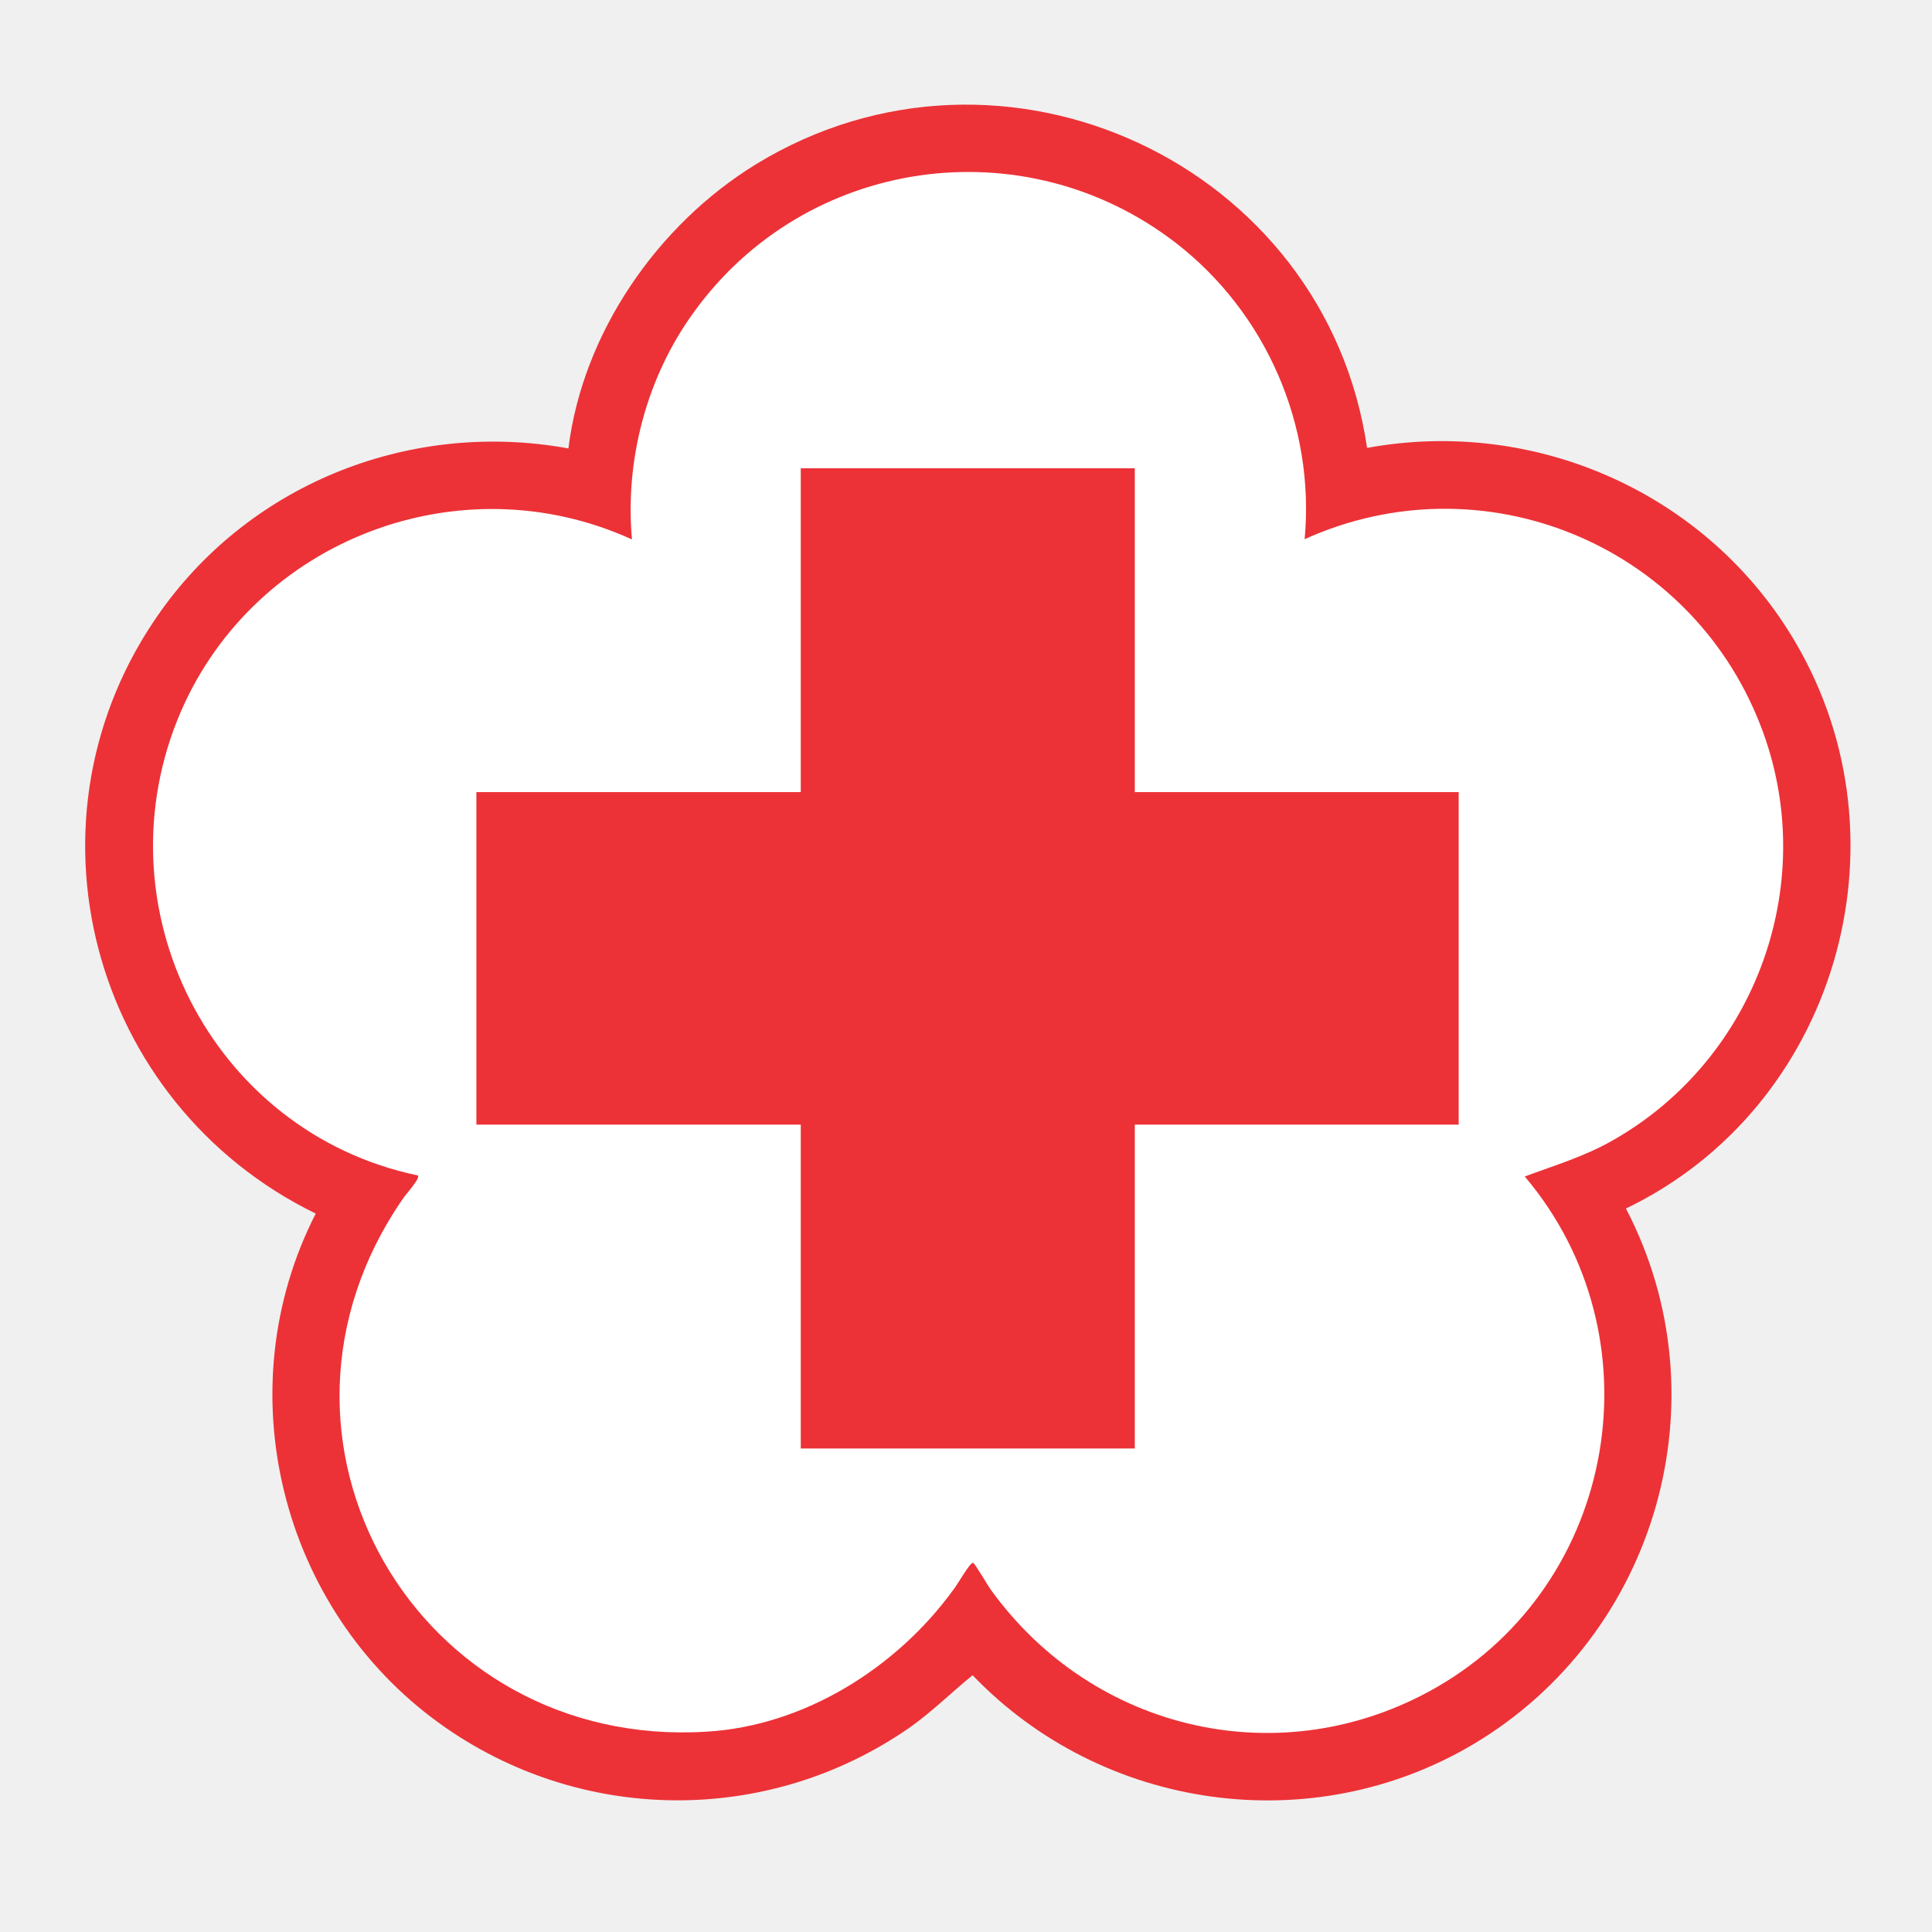
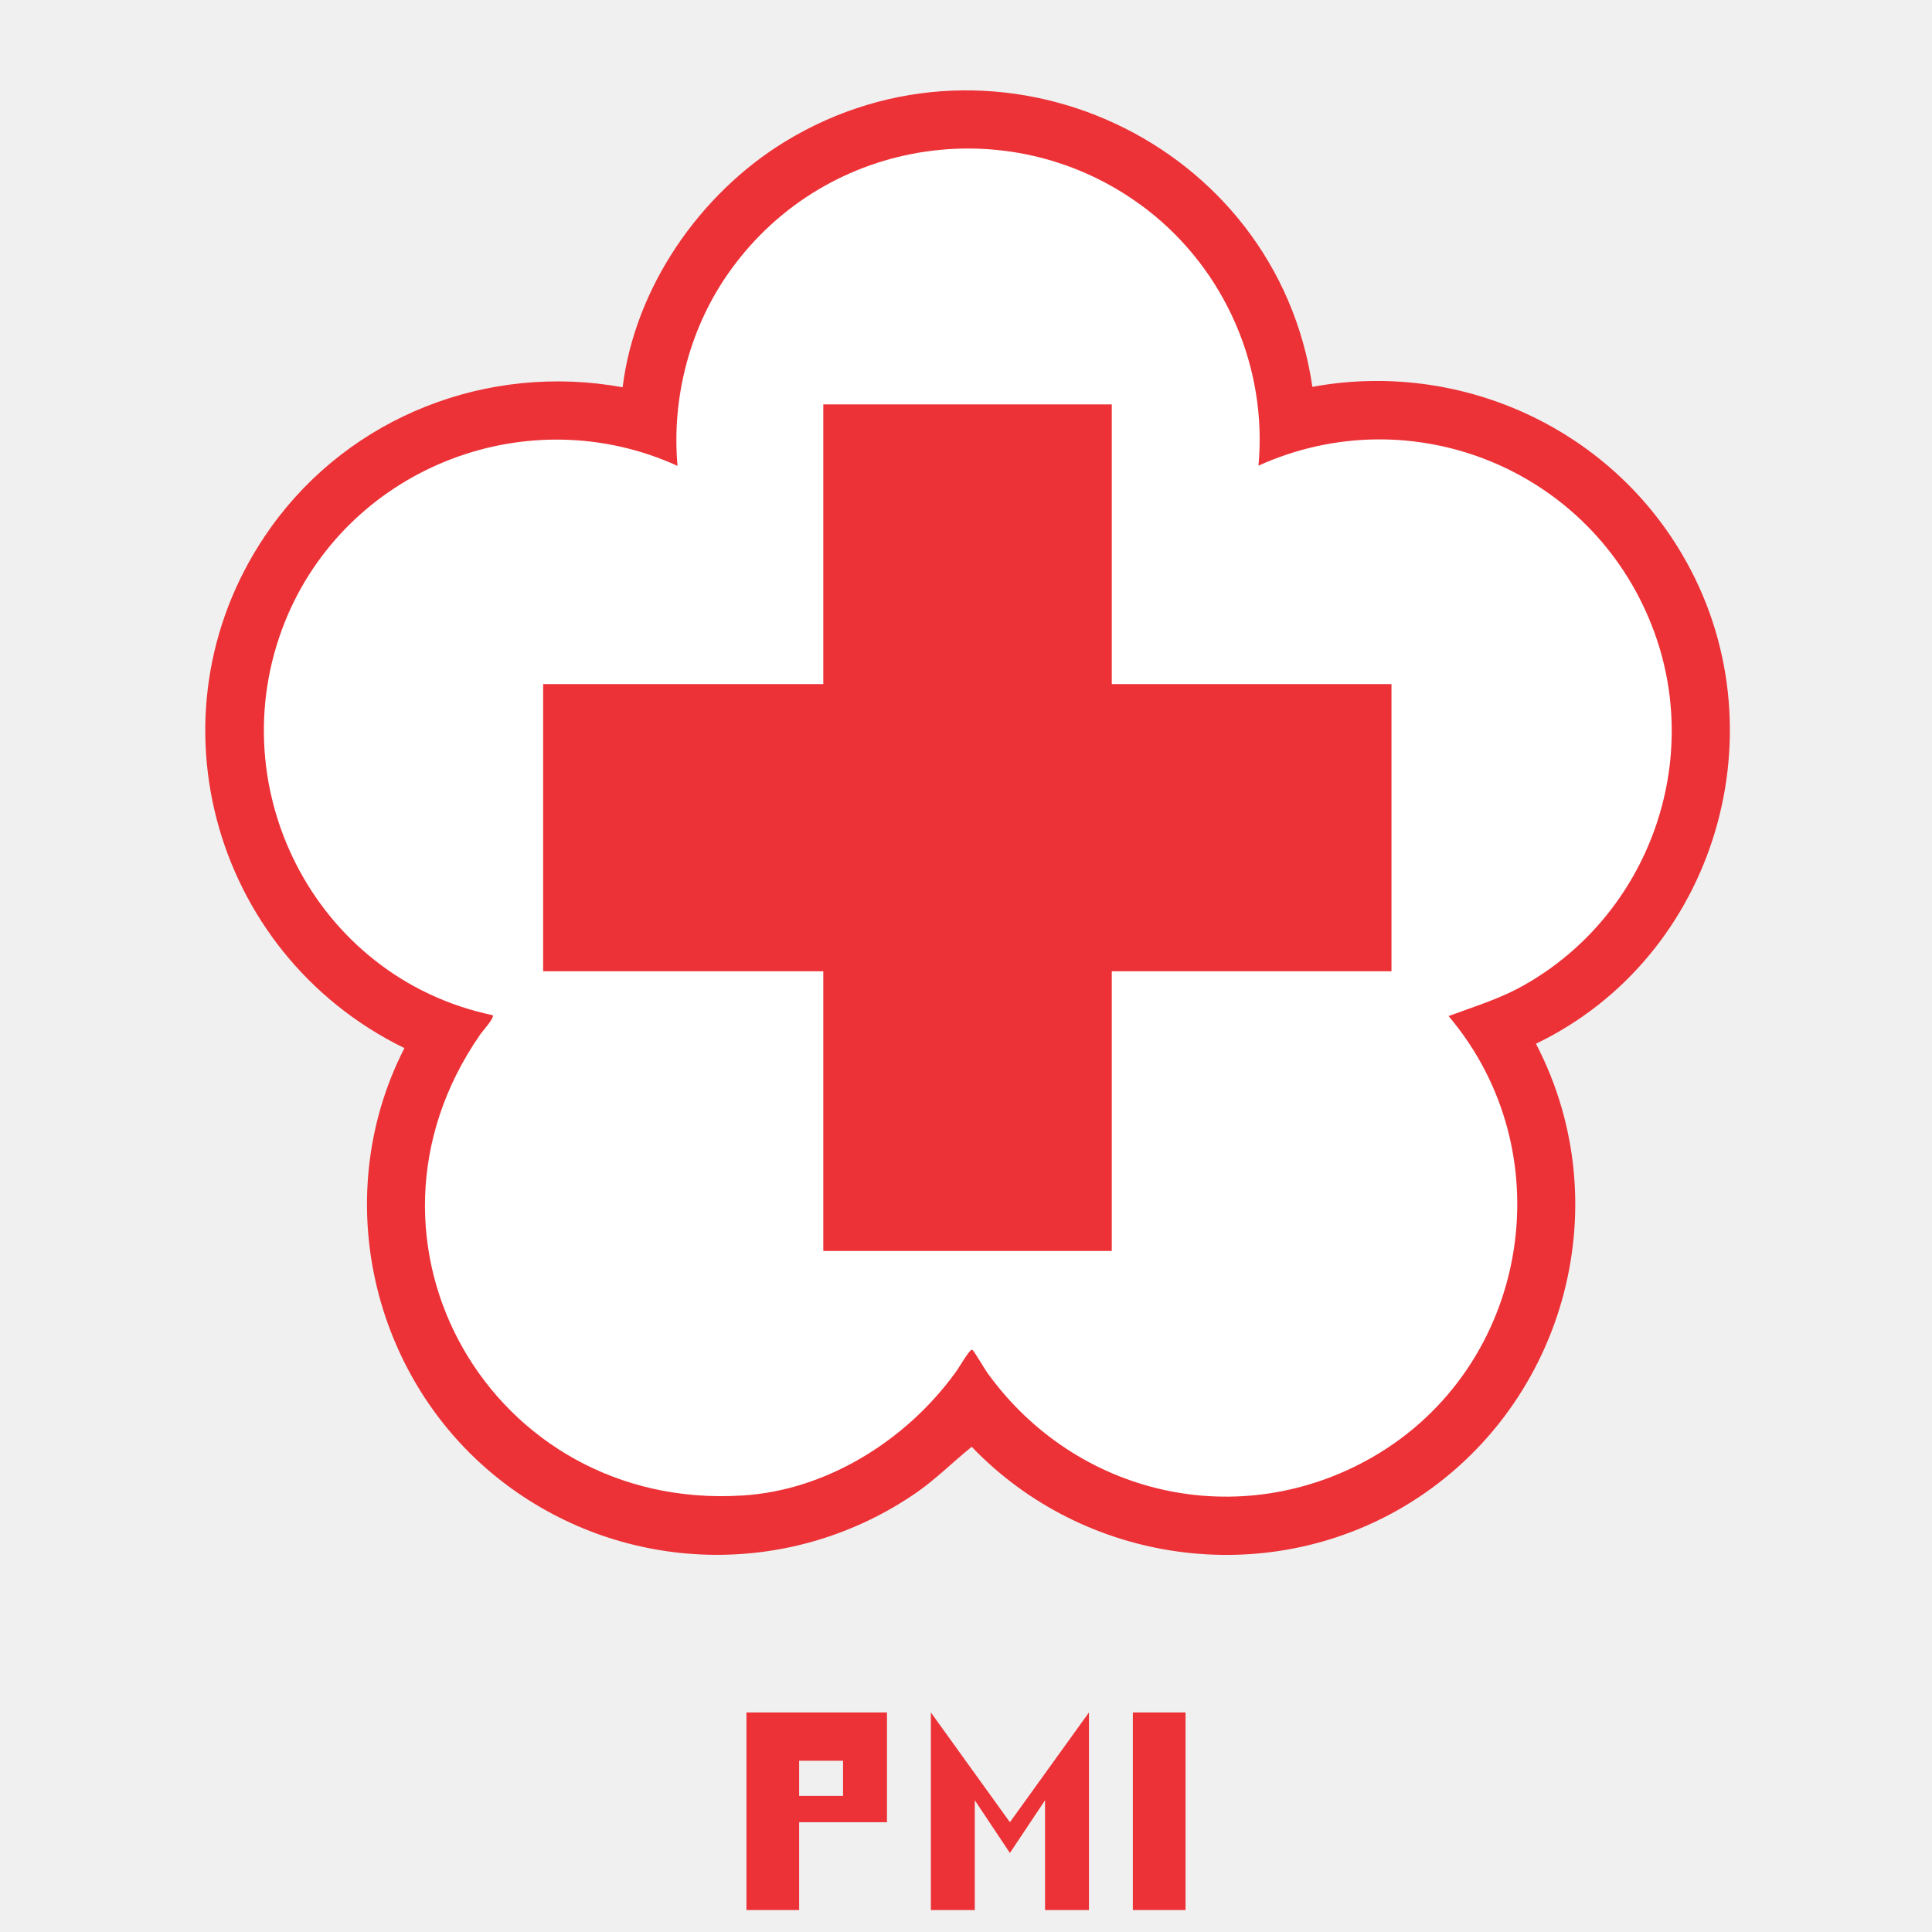
- <svg xmlns="http://www.w3.org/2000/svg" viewBox="50 40 380 380">
+ <svg xmlns="http://www.w3.org/2000/svg" viewBox="20 40 440 440">
  <path fill="#EC3237" d="M318.9,128.1c33.2-6.1,67,9,84.1,38,23.4,39.5,8,91.8-33.2,111.6,19.5,37.4,6.1,83.8-29.9,105.3-31.9,19-73.1,13.1-98.6-13.5-4.2,3.4-8,7.2-12.4,10.3-27.9,19.4-64.9,19-92.4-.8-31.4-22.6-42.1-65.7-24.4-100.3-44.4-21.7-59.5-77.9-30.4-118.6,18.1-25.3,49.4-37.5,80.1-31.9,2.8-22.7,17.5-44,36.9-55.9,48.6-29.7,112.1,0,120.2,55.9Z" />
  <path fill="#FFFFFF" d="M306.5,146.1c35-15.9,75.8.8,89.7,36.4,12,30.6-.6,65.7-29,81.8-5.6,3.2-11.4,4.9-17.3,7.1,26.6,31.4,18.3,80-17.4,100.5-30.2,17.3-67.4,8.8-87.6-19.2-.6-.8-3.2-5.3-3.5-5.3-.6-.2-3.2,4.5-3.9,5.3-11.1,15.3-29.3,26.8-48.6,27.9-56.9,3.5-92.3-57.7-59.6-104.9.5-.8,3.4-3.9,2.9-4.5-40.7-8.5-63.2-52.9-46.6-91.3,14.7-33.8,54.9-49.2,88.7-33.8-1.4-15.7,2.9-31.9,12.1-44.6,22-30.6,65-36.8,94.9-13.7,17.7,13.7,27.4,35.9,25.3,58.3Z" />
  <polygon fill="#EC3237" points="273.2 132.1 273.2 195.8 336.9 195.8 336.9 261.2 273.2 261.2 273.2 324.9 207.5 324.9 207.5 261.2 143.7 261.2 143.7 195.8 207.5 195.8 207.5 132.1 273.2 132.1" />
+   <g fill="#EC3237">
+     <path fill-rule="evenodd" d="M190,430 H222 V455 H202 V475 H190 Z M202,441 H212 V449 H202 Z" />
+     <path d="M232,475 V430 L250,455 L268,430 V475 H258 V450 L250,462 L242,450 V475 Z" />
+     <rect x="278" y="430" width="12" height="45" />
+   </g>
</svg>
